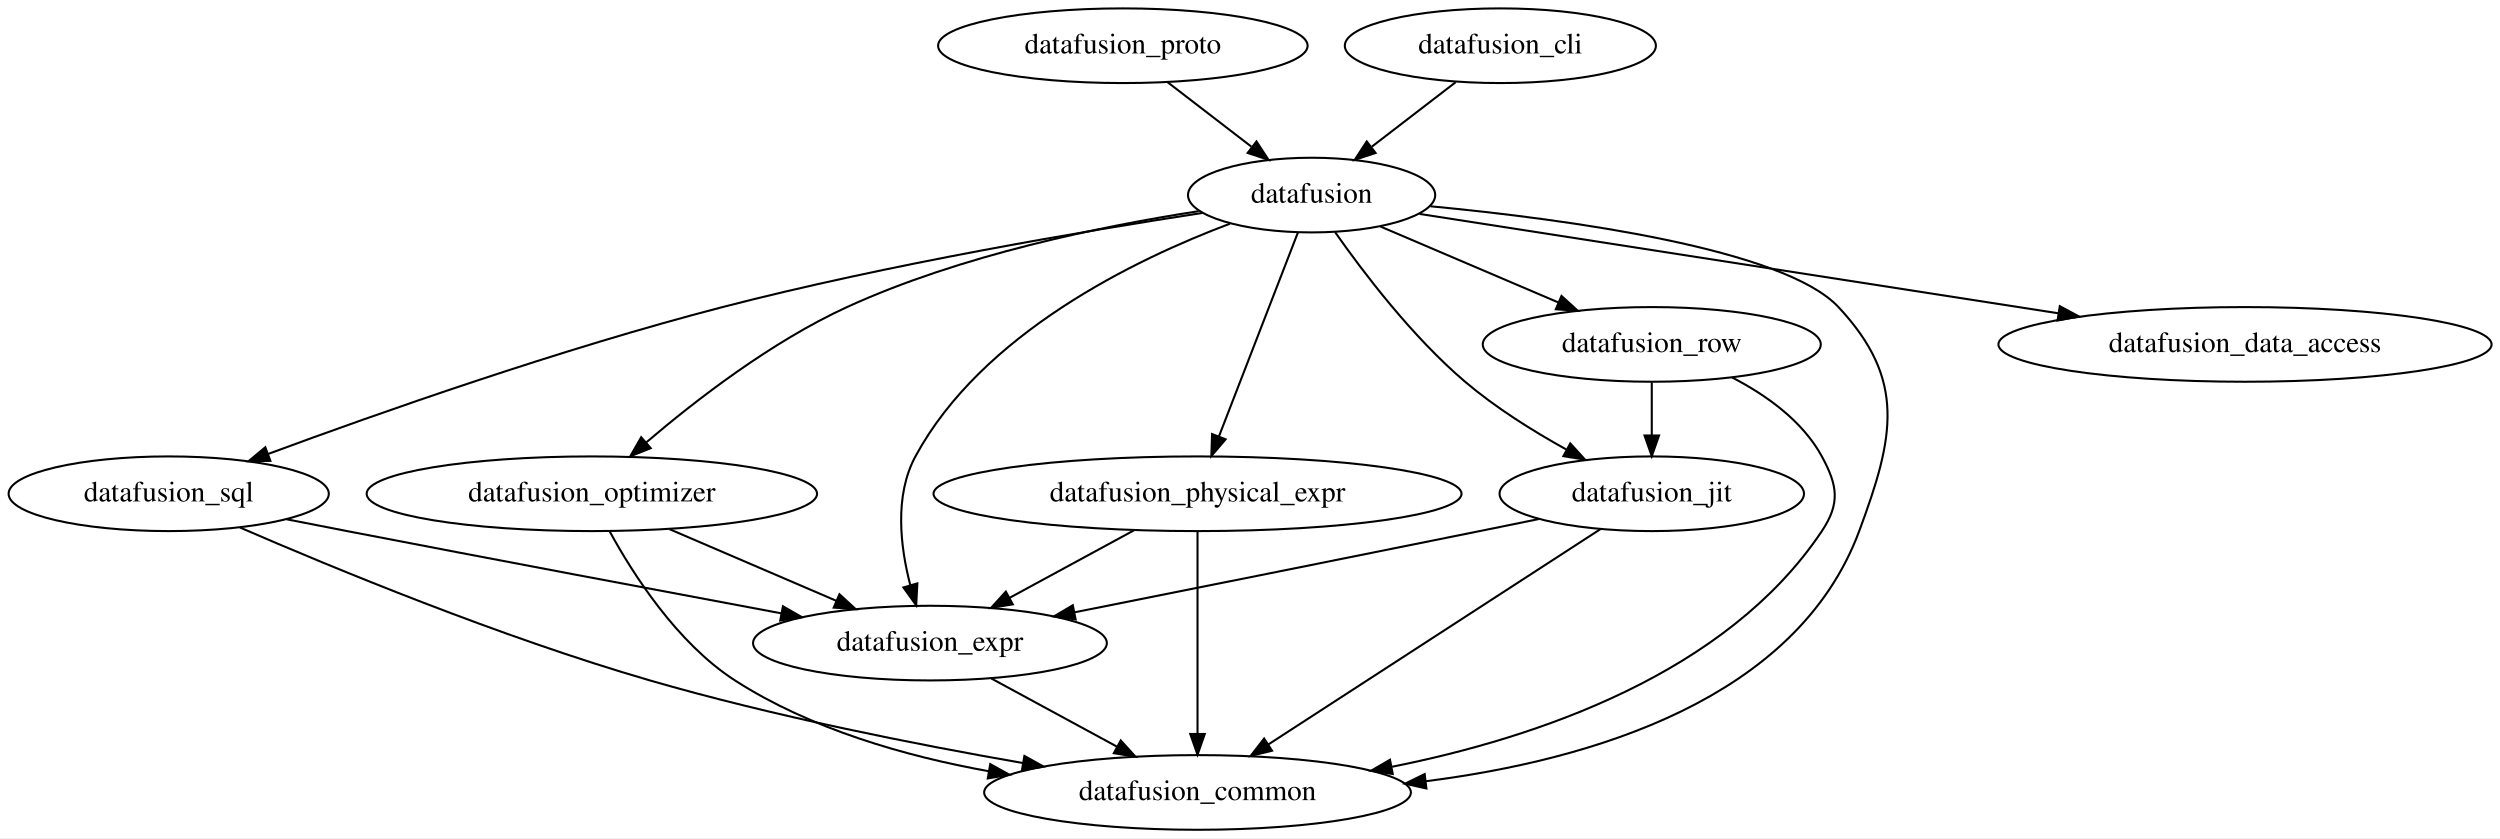
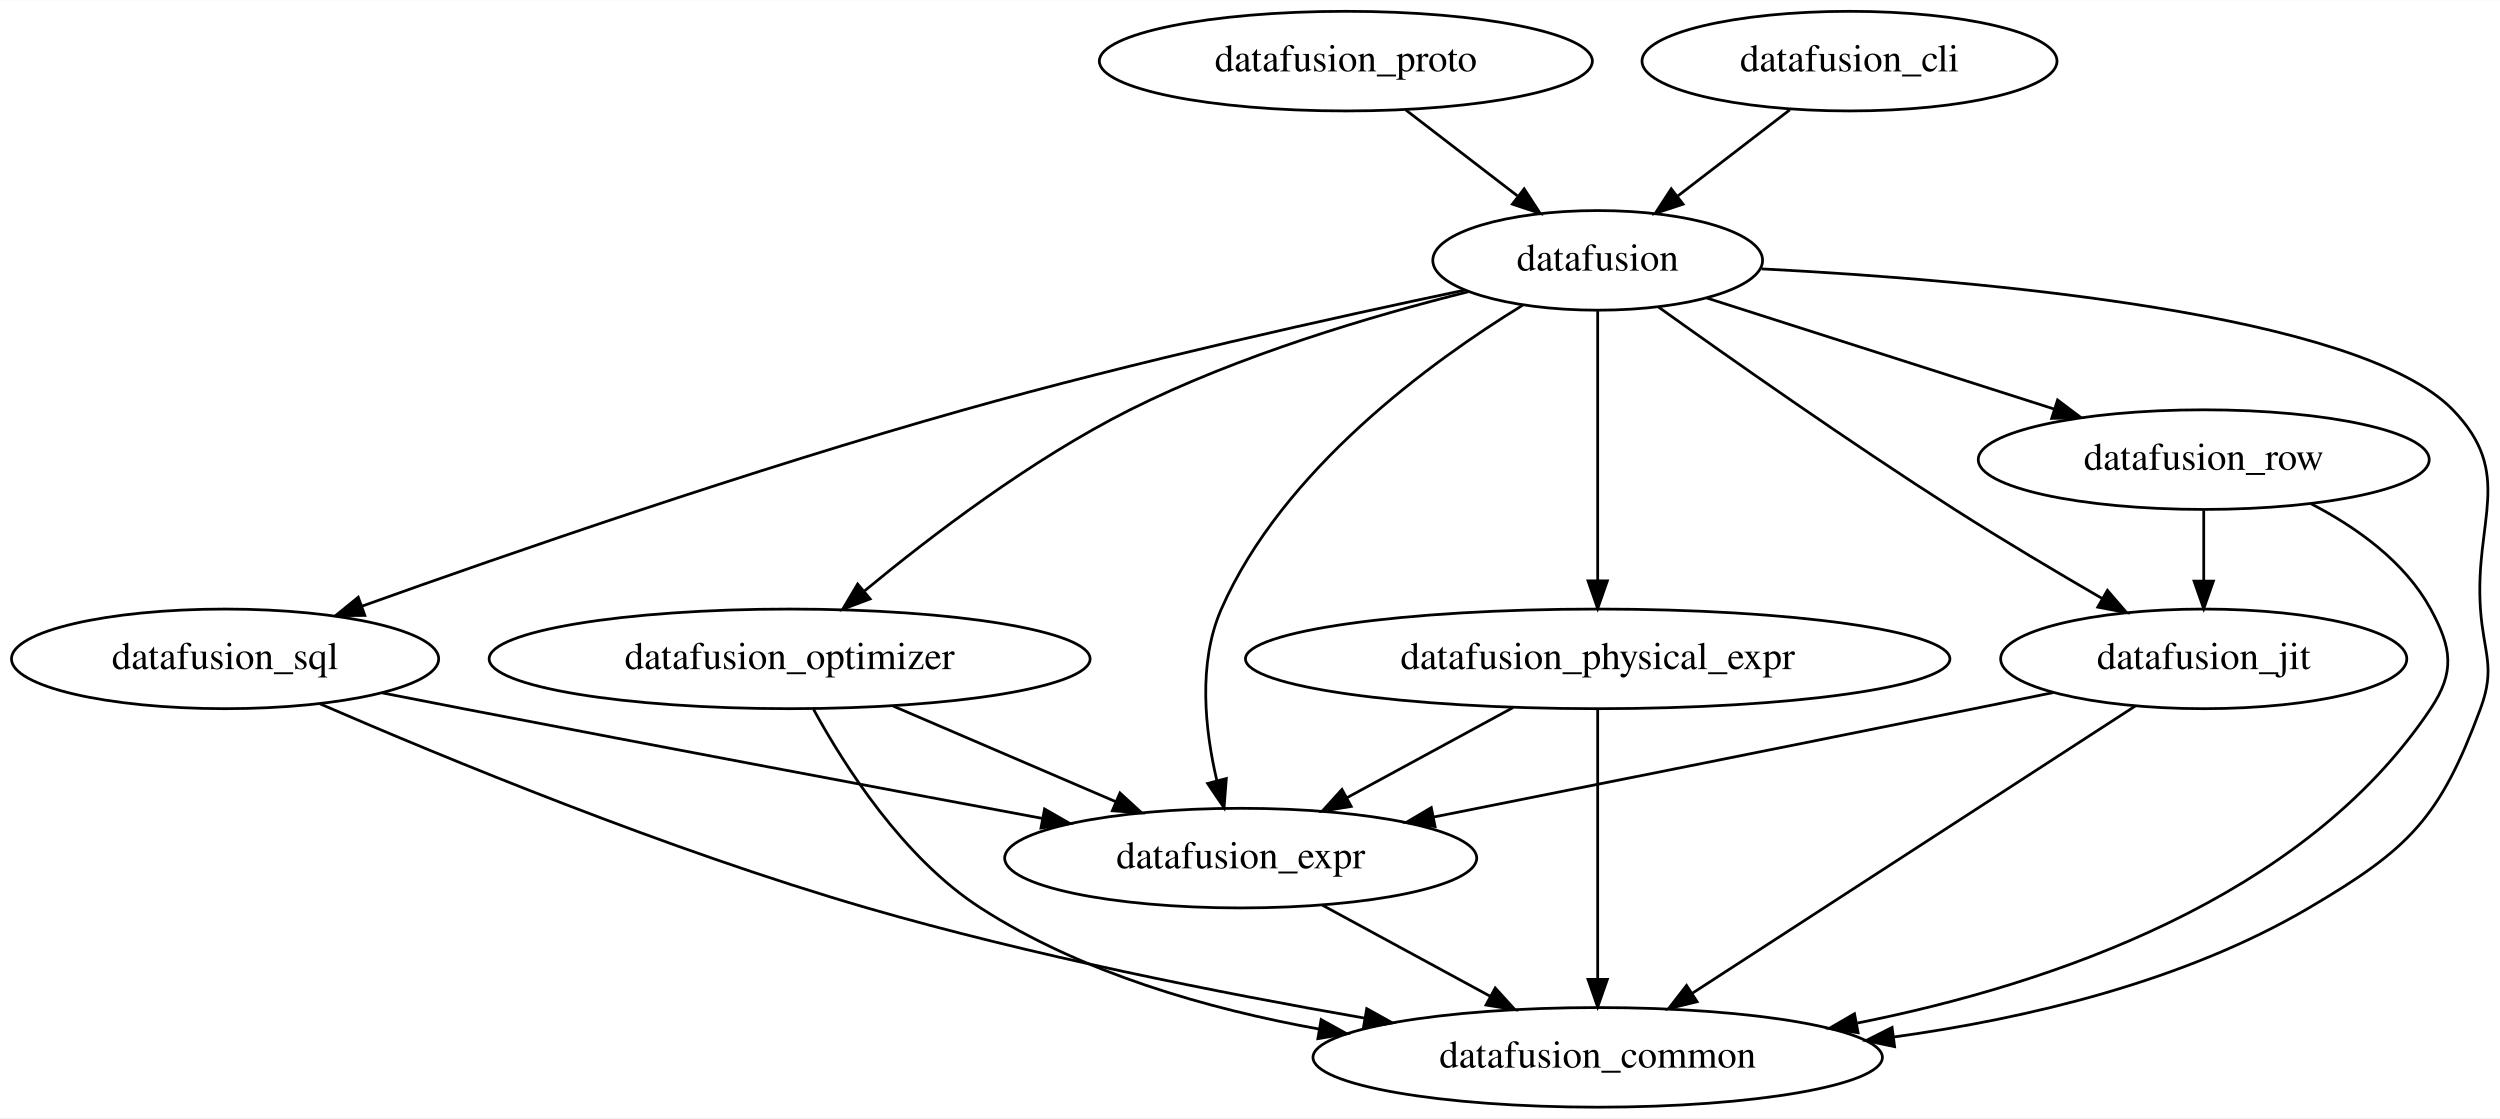
- <svg xmlns="http://www.w3.org/2000/svg" width="1205pt" height="404pt" viewBox="0.00 0.00 1205.28 404.00">
+ <svg xmlns="http://www.w3.org/2000/svg" width="903pt" height="404pt" viewBox="0.00 0.00 903.40 404.00">
  <g id="graph0" class="graph" transform="scale(1 1) rotate(0) translate(4 400)">
-     <polygon fill="white" stroke="transparent" points="-4,4 -4,-400 1201.28,-400 1201.28,4 -4,4" />
+     <polygon fill="white" stroke="transparent" points="-4,4 -4,-400 899.4,-400 899.4,4 -4,4" />
    <g id="node1" class="node">
      <ellipse fill="none" stroke="black" cx="573.34" cy="-18" rx="102.88" ry="18" />
      <text text-anchor="middle" x="573.34" y="-14.3" font-family="Times,serif" font-size="14.00">datafusion_common</text>
    </g>
    <g id="node2" class="node">
-       <ellipse fill="none" stroke="black" cx="1078.34" cy="-234" rx="118.88" ry="18" />
-       <text text-anchor="middle" x="1078.34" y="-230.3" font-family="Times,serif" font-size="14.00">datafusion_data_access</text>
-     </g>
-     <g id="node3" class="node">
      <ellipse fill="none" stroke="black" cx="444.34" cy="-90" rx="85.29" ry="18" />
      <text text-anchor="middle" x="444.34" y="-86.3" font-family="Times,serif" font-size="14.00">datafusion_expr</text>
    </g>
    <g id="edge1" class="edge">
      <path fill="none" stroke="black" d="M473.94,-72.94C491.92,-63.18 515.08,-50.62 534.52,-40.07" />
      <polygon fill="black" stroke="black" points="536.32,-43.07 543.44,-35.23 532.98,-36.92 536.32,-43.07" />
    </g>
-     <g id="node4" class="node">
+     <g id="node3" class="node">
      <ellipse fill="none" stroke="black" cx="77.34" cy="-162" rx="77.19" ry="18" />
      <text text-anchor="middle" x="77.34" y="-158.3" font-family="Times,serif" font-size="14.00">datafusion_sql</text>
    </g>
    <g id="edge2" class="edge">
      <path fill="none" stroke="black" d="M111.7,-145.72C156.45,-126.31 237.46,-92.84 309.34,-72 368.61,-54.82 436.94,-41.26 489.24,-32.16" />
      <polygon fill="black" stroke="black" points="489.88,-35.61 499.14,-30.46 488.69,-28.71 489.88,-35.61" />
    </g>
    <g id="edge3" class="edge">
      <path fill="none" stroke="black" d="M134.23,-149.68C143.94,-147.77 153.93,-145.82 163.34,-144 234.5,-130.26 315.88,-114.95 372.69,-104.34" />
      <polygon fill="black" stroke="black" points="373.46,-107.75 382.64,-102.48 372.17,-100.87 373.46,-107.75" />
    </g>
-     <g id="node5" class="node">
+     <g id="node4" class="node">
      <ellipse fill="none" stroke="black" cx="281.34" cy="-162" rx="108.58" ry="18" />
      <text text-anchor="middle" x="281.34" y="-158.3" font-family="Times,serif" font-size="14.00">datafusion_optimizer</text>
    </g>
    <g id="edge4" class="edge">
      <path fill="none" stroke="black" d="M290.01,-143.71C301.14,-123.34 322.4,-90 350.34,-72 386.66,-48.61 432.27,-35.52 472.76,-28.21" />
      <polygon fill="black" stroke="black" points="473.4,-31.65 482.67,-26.52 472.22,-24.75 473.4,-31.65" />
    </g>
    <g id="edge5" class="edge">
      <path fill="none" stroke="black" d="M318.74,-144.94C342.66,-134.67 373.83,-121.28 399.14,-110.41" />
      <polygon fill="black" stroke="black" points="400.71,-113.55 408.52,-106.38 397.95,-107.11 400.71,-113.55" />
    </g>
-     <g id="node6" class="node">
+     <g id="node5" class="node">
      <ellipse fill="none" stroke="black" cx="573.34" cy="-162" rx="127.28" ry="18" />
      <text text-anchor="middle" x="573.34" y="-158.3" font-family="Times,serif" font-size="14.00">datafusion_physical_expr</text>
    </g>
    <g id="edge6" class="edge">
      <path fill="none" stroke="black" d="M573.34,-143.87C573.34,-119.67 573.34,-75.21 573.34,-46.39" />
      <polygon fill="black" stroke="black" points="576.84,-46.19 573.34,-36.19 569.84,-46.19 576.84,-46.19" />
    </g>
    <g id="edge7" class="edge">
      <path fill="none" stroke="black" d="M542.77,-144.41C524.76,-134.64 501.82,-122.19 482.62,-111.77" />
      <polygon fill="black" stroke="black" points="484.27,-108.68 473.81,-106.99 480.93,-114.83 484.27,-108.68" />
    </g>
-     <g id="node7" class="node">
+     <g id="node6" class="node">
      <ellipse fill="none" stroke="black" cx="792.34" cy="-162" rx="73.39" ry="18" />
      <text text-anchor="middle" x="792.34" y="-158.3" font-family="Times,serif" font-size="14.00">datafusion_jit</text>
    </g>
    <g id="edge8" class="edge">
      <path fill="none" stroke="black" d="M767.65,-144.99C728.42,-119.56 651.8,-69.87 607.39,-41.08" />
      <polygon fill="black" stroke="black" points="609.26,-38.12 598.96,-35.61 605.45,-43.99 609.26,-38.12" />
    </g>
    <g id="edge9" class="edge">
      <path fill="none" stroke="black" d="M737.88,-149.81C728.37,-147.86 718.57,-145.87 709.34,-144 643.14,-130.6 567.58,-115.51 514.14,-104.87" />
      <polygon fill="black" stroke="black" points="514.58,-101.39 504.09,-102.87 513.21,-108.25 514.58,-101.39" />
    </g>
-     <g id="node8" class="node">
+     <g id="node7" class="node">
      <ellipse fill="none" stroke="black" cx="792.34" cy="-234" rx="81.49" ry="18" />
      <text text-anchor="middle" x="792.34" y="-230.3" font-family="Times,serif" font-size="14.00">datafusion_row</text>
    </g>
    <g id="edge10" class="edge">
      <path fill="none" stroke="black" d="M831.09,-218.06C847.53,-209.56 865.02,-197.12 874.34,-180 881.99,-165.95 883.23,-157.31 874.34,-144 828.53,-75.37 737.24,-44.37 667.15,-30.39" />
      <polygon fill="black" stroke="black" points="667.45,-26.89 656.97,-28.45 666.14,-33.76 667.45,-26.89" />
    </g>
    <g id="edge11" class="edge">
      <path fill="none" stroke="black" d="M792.34,-215.7C792.34,-207.98 792.34,-198.71 792.34,-190.11" />
      <polygon fill="black" stroke="black" points="795.84,-190.1 792.34,-180.1 788.84,-190.1 795.84,-190.1" />
    </g>
-     <g id="node9" class="node">
-       <ellipse fill="none" stroke="black" cx="628.34" cy="-306" rx="59.59" ry="18" />
-       <text text-anchor="middle" x="628.34" y="-302.3" font-family="Times,serif" font-size="14.00">datafusion</text>
+     <g id="node8" class="node">
+       <ellipse fill="none" stroke="black" cx="573.34" cy="-306" rx="59.59" ry="18" />
+       <text text-anchor="middle" x="573.34" y="-302.3" font-family="Times,serif" font-size="14.00">datafusion</text>
    </g>
    <g id="edge12" class="edge">
-       <path fill="none" stroke="black" d="M685.64,-300.6C752.16,-294.25 856.12,-280.06 882.34,-252 915.26,-216.78 909.12,-189.19 892.34,-144 862.22,-62.85 763.26,-33.57 683.46,-23.41" />
-       <polygon fill="black" stroke="black" points="683.68,-19.91 673.33,-22.21 682.85,-26.86 683.68,-19.91" />
+       <path fill="none" stroke="black" d="M632.53,-302.93C712.42,-298.83 848.64,-286.8 882.34,-252 904.82,-228.79 890.12,-212.23 892.34,-180 893.45,-164.04 897.91,-159 892.34,-144 877.65,-104.41 866.74,-93.41 830.34,-72 785.25,-45.48 728.9,-32.09 680.47,-25.38" />
+       <polygon fill="black" stroke="black" points="680.63,-21.87 670.26,-24.05 679.72,-28.81 680.63,-21.87" />
    </g>
    <g id="edge13" class="edge">
-       <path fill="none" stroke="black" d="M680.4,-296.9C755.74,-285.18 896.22,-263.33 988.5,-248.98" />
-       <polygon fill="black" stroke="black" points="989.05,-252.43 998.39,-247.44 987.97,-245.52 989.05,-252.43" />
+       <path fill="none" stroke="black" d="M546.19,-289.77C513.29,-269.57 459.52,-230.5 437.34,-180 428.76,-160.45 431.44,-136.18 435.75,-117.92" />
+       <polygon fill="black" stroke="black" points="439.14,-118.77 438.32,-108.2 432.38,-116.97 439.14,-118.77" />
+     </g>
+     <g id="edge18" class="edge">
+       <path fill="none" stroke="black" d="M525.2,-295.24C478.63,-285.47 406.21,-269.43 344.34,-252 267.53,-230.36 180.04,-200.1 126.77,-181.04" />
+       <polygon fill="black" stroke="black" points="127.83,-177.7 117.24,-177.61 125.46,-184.28 127.83,-177.7" />
+     </g>
+     <g id="edge15" class="edge">
+       <path fill="none" stroke="black" d="M526.6,-294.67C491.77,-285.95 443.64,-271.72 404.34,-252 368.73,-234.13 332.28,-206.33 308.41,-186.56" />
+       <polygon fill="black" stroke="black" points="310.42,-183.67 300.51,-179.93 305.92,-189.04 310.42,-183.67" />
+     </g>
+     <g id="edge16" class="edge">
+       <path fill="none" stroke="black" d="M573.34,-287.87C573.34,-263.67 573.34,-219.21 573.34,-190.39" />
+       <polygon fill="black" stroke="black" points="576.84,-190.19 573.34,-180.19 569.84,-190.19 576.84,-190.19" />
    </g>
    <g id="edge14" class="edge">
-       <path fill="none" stroke="black" d="M589.01,-292.22C543.1,-274.94 469.38,-239.26 437.34,-180 427.08,-161.02 430.05,-136.36 434.9,-117.81" />
-       <polygon fill="black" stroke="black" points="438.26,-118.8 437.71,-108.21 431.54,-116.83 438.26,-118.8" />
+       <path fill="none" stroke="black" d="M595.39,-289.07C620.81,-270.87 664.04,-240.45 702.34,-216 719.62,-204.97 739.2,-193.34 755.66,-183.8" />
+       <polygon fill="black" stroke="black" points="757.54,-186.76 764.46,-178.73 754.05,-180.69 757.54,-186.76" />
+     </g>
+     <g id="edge17" class="edge">
+       <path fill="none" stroke="black" d="M612.75,-292.4C647.83,-281.19 699.47,-264.69 738.38,-252.25" />
+       <polygon fill="black" stroke="black" points="739.52,-255.56 747.98,-249.18 737.39,-248.89 739.52,-255.56" />
+     </g>
+     <g id="node9" class="node">
+       <ellipse fill="none" stroke="black" cx="482.34" cy="-378" rx="89.08" ry="18" />
+       <text text-anchor="middle" x="482.34" y="-374.3" font-family="Times,serif" font-size="14.00">datafusion_proto</text>
    </g>
    <g id="edge19" class="edge">
-       <path fill="none" stroke="black" d="M575.79,-297.41C518.42,-288.61 424.1,-272.63 344.34,-252 266.41,-231.84 178.21,-200.77 125.23,-181.18" />
-       <polygon fill="black" stroke="black" points="126.35,-177.86 115.76,-177.66 123.91,-184.42 126.35,-177.86" />
-     </g>
-     <g id="edge16" class="edge">
-       <path fill="none" stroke="black" d="M573.9,-298.24C527.28,-291.05 459.21,-277.12 404.34,-252 367.9,-235.31 331.35,-207.05 307.68,-186.85" />
-       <polygon fill="black" stroke="black" points="309.71,-183.98 299.87,-180.07 305.13,-189.26 309.71,-183.98" />
-     </g>
-     <g id="edge17" class="edge">
-       <path fill="none" stroke="black" d="M621.71,-287.87C612.25,-263.46 594.81,-218.43 583.66,-189.64" />
-       <polygon fill="black" stroke="black" points="586.88,-188.25 580,-180.19 580.35,-190.78 586.88,-188.25" />
-     </g>
-     <g id="edge15" class="edge">
-       <path fill="none" stroke="black" d="M639.69,-288.09C653.08,-268.99 676.78,-237.74 702.34,-216 717.01,-203.53 734.99,-192.29 751.01,-183.4" />
-       <polygon fill="black" stroke="black" points="753.05,-186.28 760.18,-178.45 749.72,-180.12 753.05,-186.28" />
-     </g>
-     <g id="edge18" class="edge">
-       <path fill="none" stroke="black" d="M661.53,-290.83C686.23,-280.29 720.22,-265.79 747.36,-254.2" />
-       <polygon fill="black" stroke="black" points="748.82,-257.38 756.65,-250.24 746.08,-250.94 748.82,-257.38" />
+       <path fill="none" stroke="black" d="M503.91,-360.41C515.98,-351.12 531.2,-339.42 544.3,-329.34" />
+       <polygon fill="black" stroke="black" points="546.77,-331.86 552.56,-322.99 542.5,-326.31 546.77,-331.86" />
    </g>
    <g id="node10" class="node">
-       <ellipse fill="none" stroke="black" cx="537.34" cy="-378" rx="89.08" ry="18" />
-       <text text-anchor="middle" x="537.34" y="-374.3" font-family="Times,serif" font-size="14.00">datafusion_proto</text>
+       <ellipse fill="none" stroke="black" cx="664.34" cy="-378" rx="74.99" ry="18" />
+       <text text-anchor="middle" x="664.34" y="-374.3" font-family="Times,serif" font-size="14.00">datafusion_cli</text>
    </g>
    <g id="edge20" class="edge">
-       <path fill="none" stroke="black" d="M558.91,-360.41C570.98,-351.12 586.2,-339.42 599.3,-329.34" />
-       <polygon fill="black" stroke="black" points="601.77,-331.86 607.56,-322.99 597.5,-326.31 601.77,-331.86" />
-     </g>
-     <g id="node11" class="node">
-       <ellipse fill="none" stroke="black" cx="719.34" cy="-378" rx="74.99" ry="18" />
-       <text text-anchor="middle" x="719.34" y="-374.3" font-family="Times,serif" font-size="14.00">datafusion_cli</text>
-     </g>
-     <g id="edge21" class="edge">
-       <path fill="none" stroke="black" d="M697.78,-360.41C685.71,-351.12 670.49,-339.42 657.38,-329.34" />
-       <polygon fill="black" stroke="black" points="659.19,-326.31 649.13,-322.99 654.92,-331.86 659.19,-326.31" />
+       <path fill="none" stroke="black" d="M642.78,-360.41C630.71,-351.12 615.49,-339.42 602.38,-329.34" />
+       <polygon fill="black" stroke="black" points="604.19,-326.31 594.13,-322.99 599.92,-331.86 604.19,-326.31" />
    </g>
  </g>
</svg>
